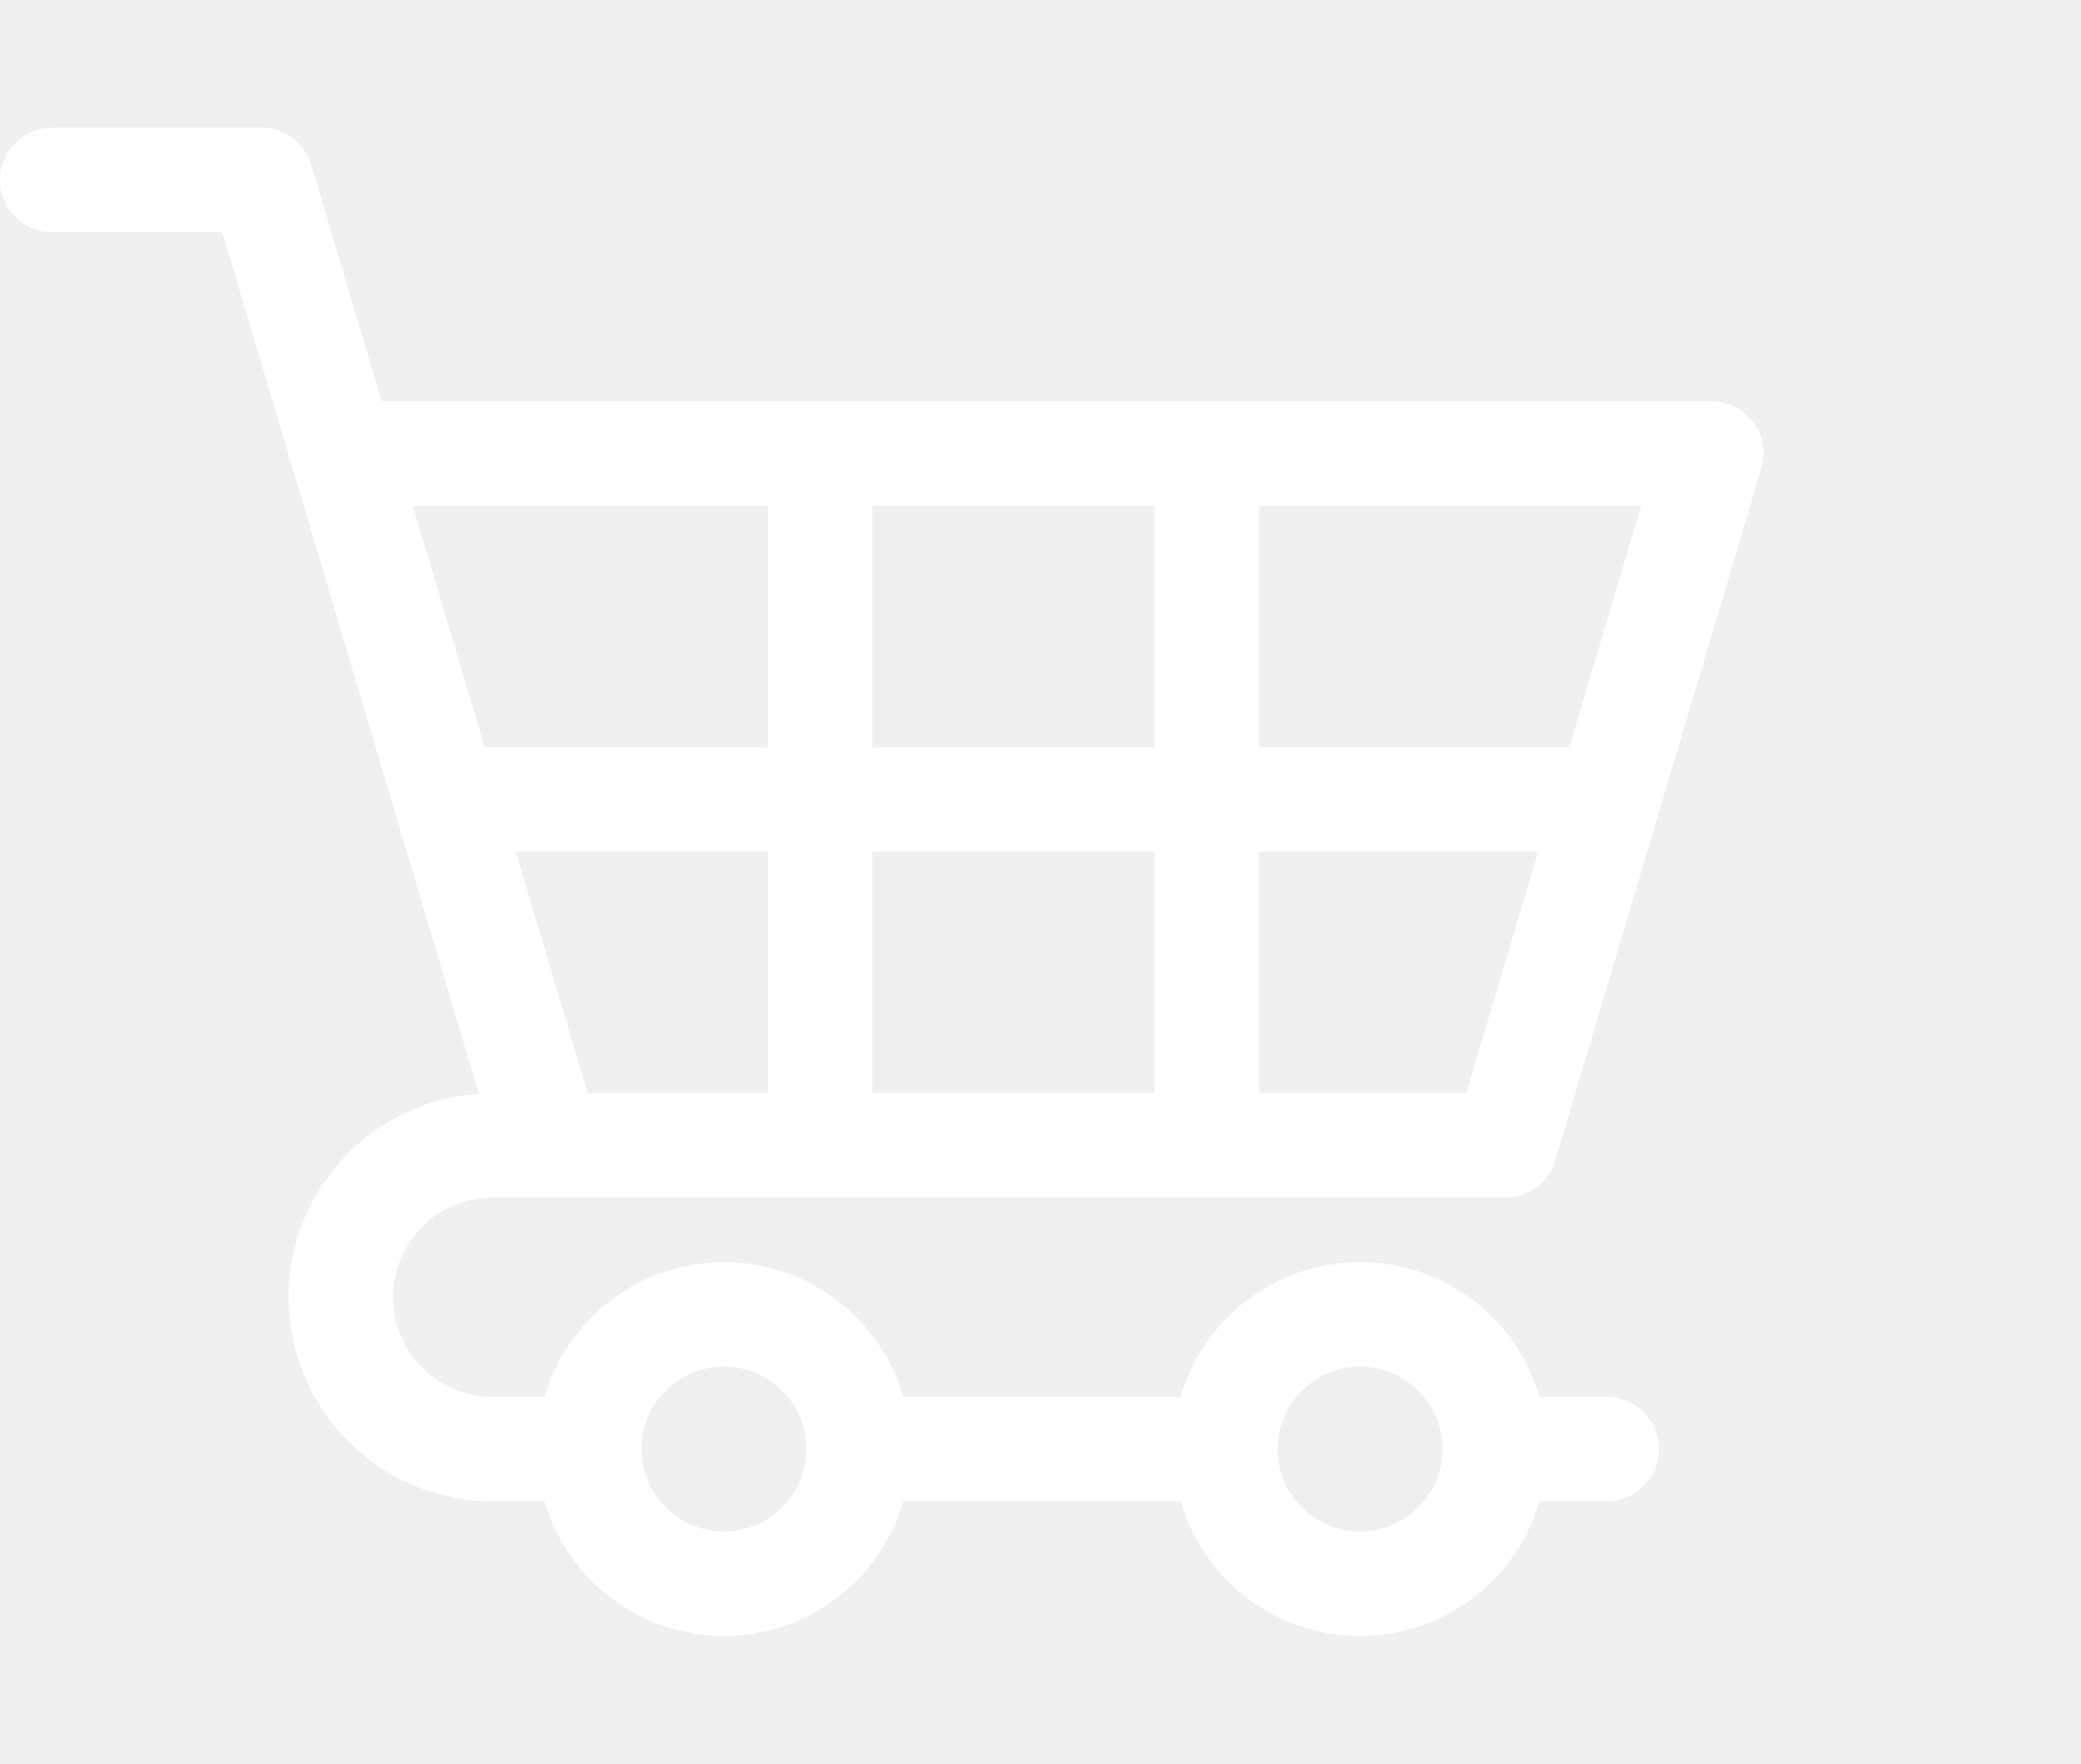
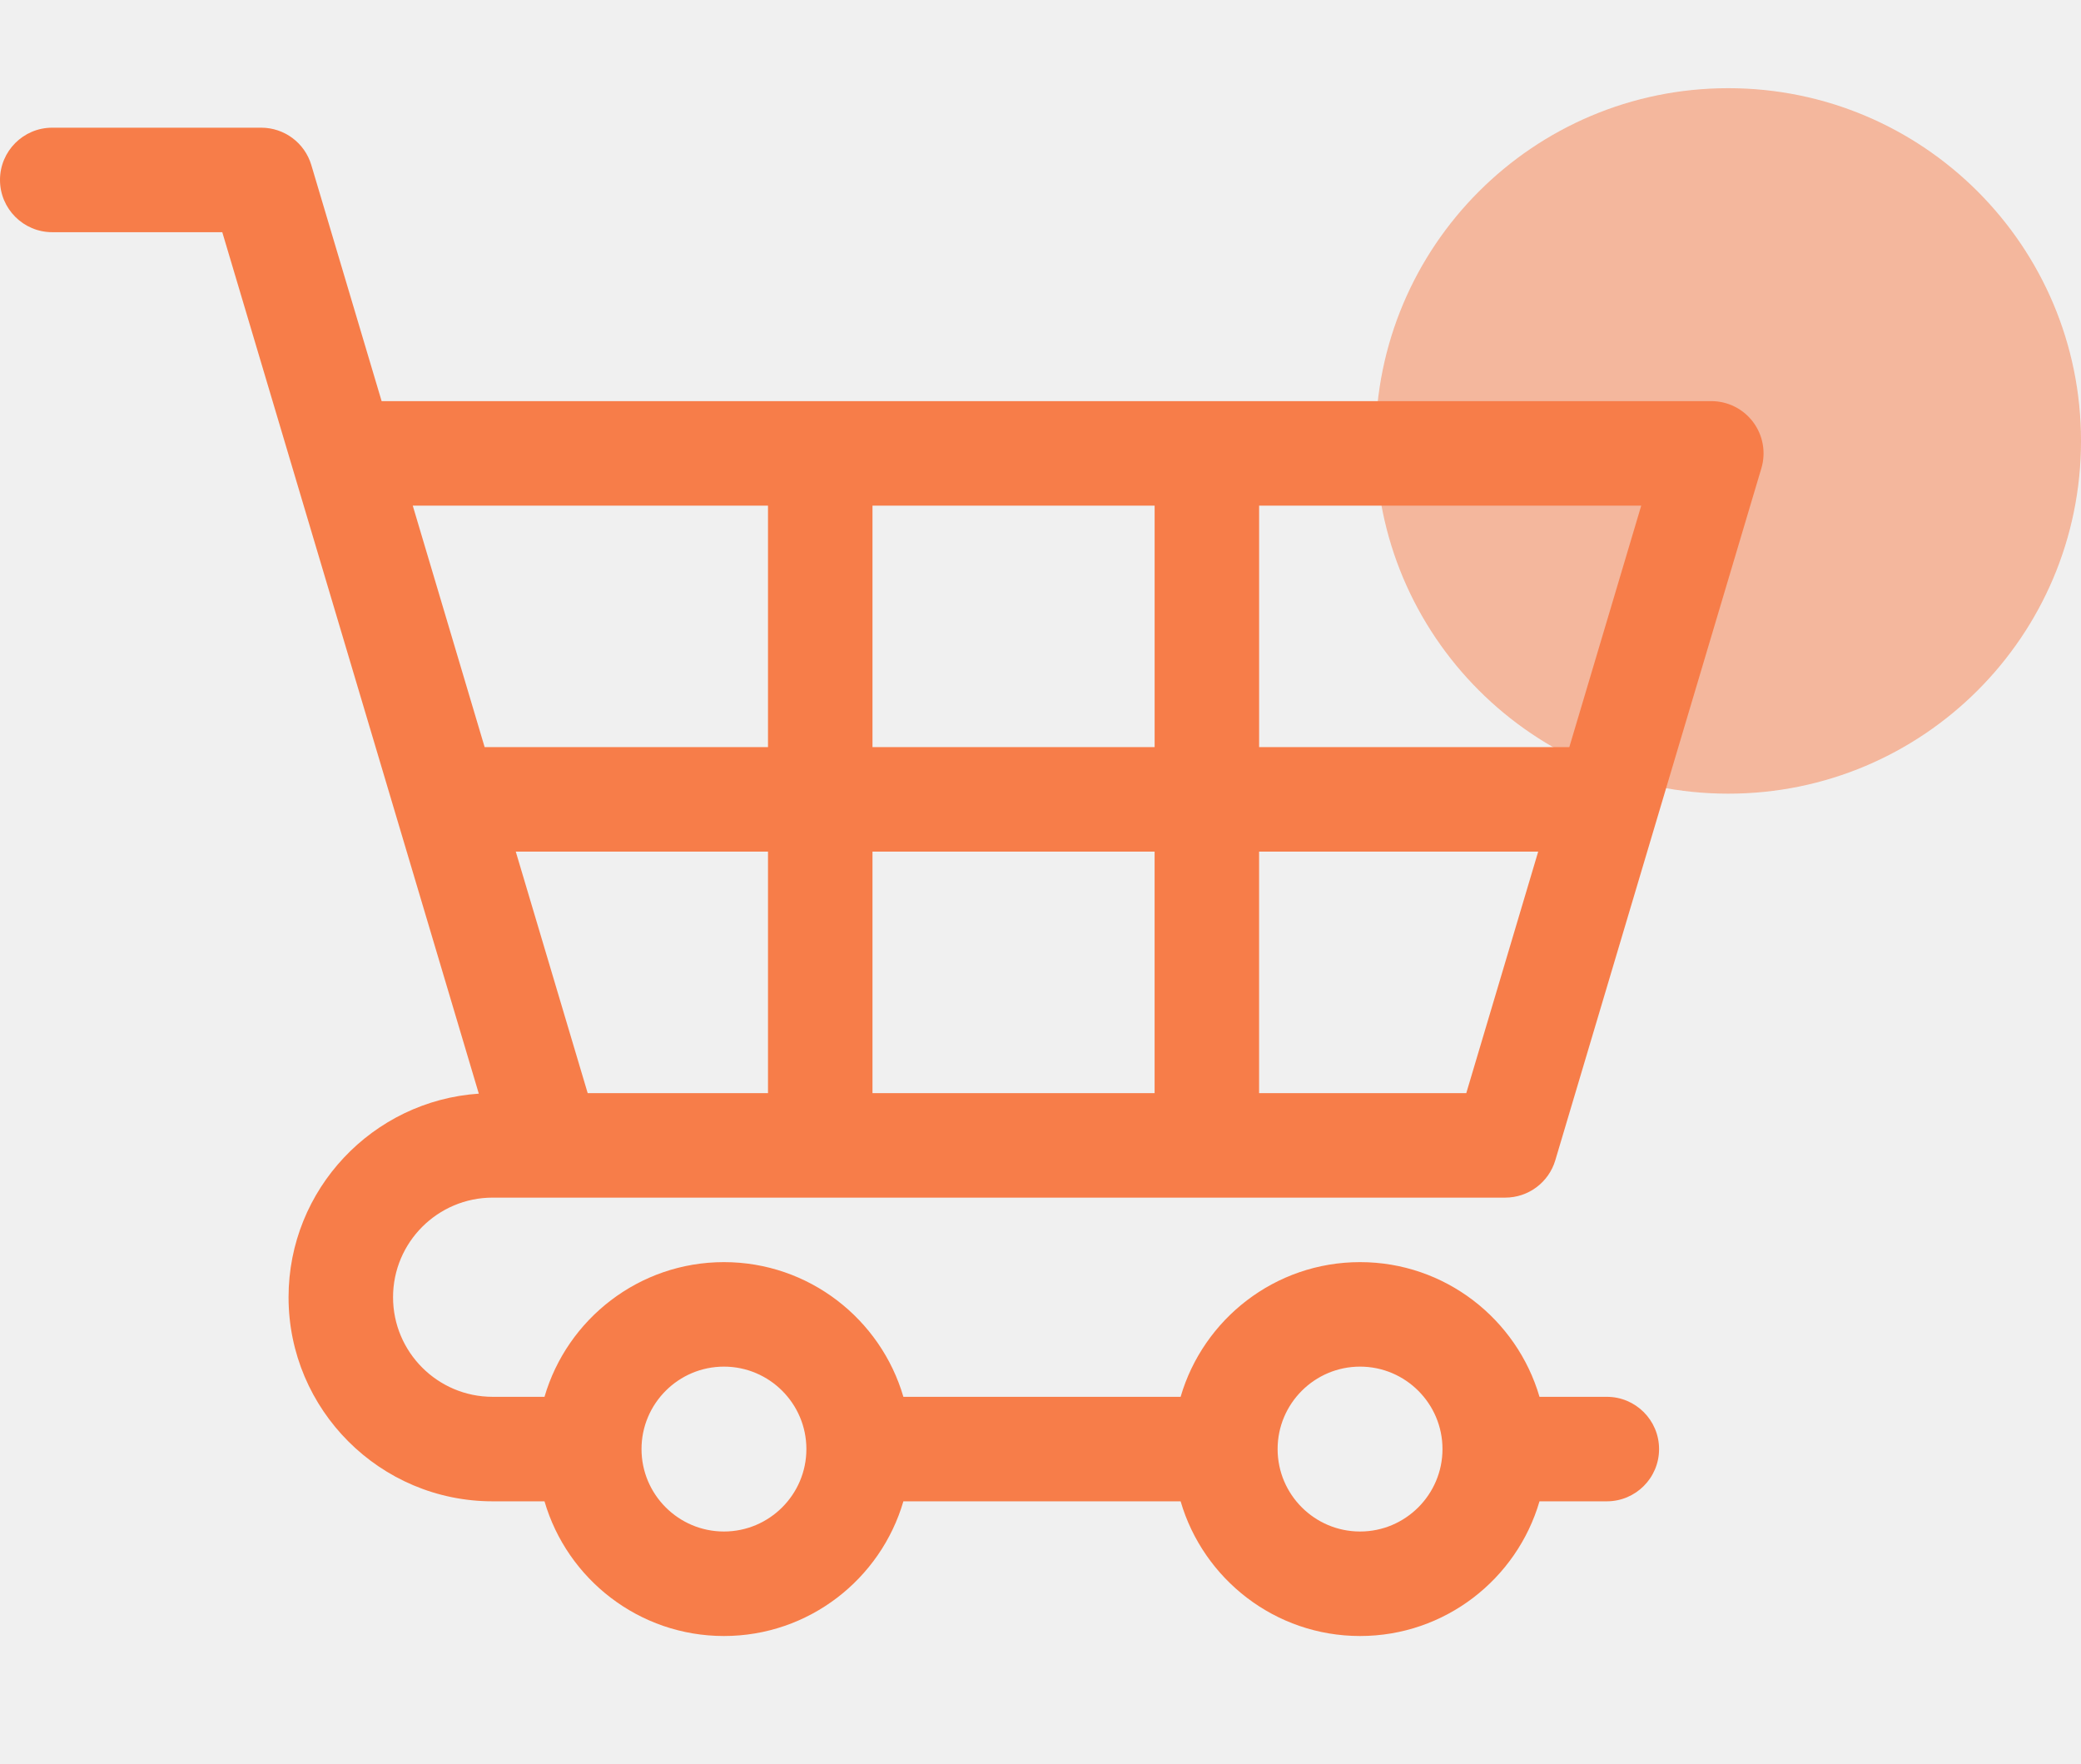
<svg xmlns="http://www.w3.org/2000/svg" width="118" height="100" viewBox="0 0 118 100" fill="none">
-   <path d="M27.934 67.904H31.115H85.352C86.662 67.904 87.817 67.043 88.191 65.787L99.876 26.551C100.144 25.655 99.971 24.685 99.412 23.935C98.853 23.185 97.973 22.743 97.037 22.743H21.639L17.652 9.356C17.278 8.101 16.123 7.24 14.812 7.24H2.963C1.327 7.239 0 8.566 0 10.202C0 11.838 1.327 13.165 2.963 13.165H12.604L16.571 26.487C16.583 26.531 16.596 26.575 16.61 26.618L27.15 62.009C21.134 62.413 16.362 67.434 16.362 73.551C16.362 79.932 21.553 85.123 27.934 85.123H30.875C32.16 89.53 36.234 92.76 41.05 92.76C45.866 92.76 49.94 89.531 51.225 85.123H66.945C68.23 89.53 72.303 92.76 77.12 92.76C81.936 92.76 86.01 89.531 87.295 85.123H91.112C92.748 85.123 94.075 83.797 94.075 82.161C94.075 80.525 92.748 79.198 91.112 79.198H87.295C86.01 74.791 81.936 71.561 77.12 71.561C72.303 71.561 68.23 74.791 66.945 79.198H51.225C49.94 74.791 45.867 71.561 41.05 71.561C36.234 71.561 32.16 74.791 30.875 79.198H27.934C24.82 79.198 22.287 76.665 22.287 73.551C22.287 70.438 24.82 67.904 27.934 67.904ZM71.396 28.668H93.064L88.986 42.361H71.396V28.668ZM71.395 48.286H87.221L83.143 61.979H71.395V48.286ZM49.473 28.668H65.471V42.361H49.473V28.668ZM49.473 48.286H65.47V61.979H49.473V48.286ZM43.548 61.979H33.324L29.246 48.286H43.548V61.979ZM23.404 28.668H43.548V42.361H27.481L23.404 28.668ZM77.12 77.486C79.697 77.486 81.794 79.583 81.794 82.16C81.794 84.738 79.697 86.835 77.12 86.835C74.542 86.835 72.445 84.738 72.445 82.16C72.445 79.583 74.542 77.486 77.12 77.486ZM41.05 77.486C43.628 77.486 45.725 79.583 45.725 82.16C45.725 84.738 43.628 86.835 41.05 86.835C38.473 86.835 36.376 84.738 36.376 82.16C36.376 79.583 38.473 77.486 41.05 77.486Z" fill="white" />
+   <circle opacity="0.5" cx="98" cy="25" r="20" fill="#F77D49" />
+   <path d="M27.934 67.904H31.115H85.352C86.662 67.904 87.817 67.043 88.191 65.787L99.876 26.551C100.144 25.655 99.971 24.685 99.412 23.935C98.853 23.185 97.973 22.743 97.037 22.743H21.639L17.652 9.356C17.278 8.101 16.123 7.24 14.812 7.24H2.963C1.327 7.239 0 8.566 0 10.202C0 11.838 1.327 13.165 2.963 13.165H12.604L16.571 26.487C16.583 26.531 16.596 26.575 16.61 26.618L27.15 62.009C21.134 62.413 16.362 67.434 16.362 73.551C16.362 79.932 21.553 85.123 27.934 85.123H30.875C32.16 89.53 36.234 92.76 41.05 92.76C45.866 92.76 49.94 89.531 51.225 85.123H66.945C68.23 89.53 72.303 92.76 77.12 92.76C81.936 92.76 86.01 89.531 87.295 85.123H91.112C92.748 85.123 94.075 83.797 94.075 82.161C94.075 80.525 92.748 79.198 91.112 79.198H87.295C86.01 74.791 81.936 71.561 77.12 71.561C72.303 71.561 68.23 74.791 66.945 79.198H51.225C49.94 74.791 45.867 71.561 41.05 71.561C36.234 71.561 32.16 74.791 30.875 79.198H27.934C24.82 79.198 22.287 76.665 22.287 73.551C22.287 70.438 24.82 67.904 27.934 67.904ZM71.396 28.668H93.064L88.986 42.361H71.396V28.668ZM71.395 48.286H87.221L83.143 61.979H71.395V48.286ZM49.473 28.668H65.471V42.361H49.473V28.668ZM49.473 48.286H65.47V61.979H49.473V48.286ZM43.548 61.979H33.324L29.246 48.286H43.548V61.979ZM23.404 28.668H43.548V42.361H27.481L23.404 28.668ZM77.12 77.486C79.697 77.486 81.794 79.583 81.794 82.16C81.794 84.738 79.697 86.835 77.12 86.835C74.542 86.835 72.445 84.738 72.445 82.16C72.445 79.583 74.542 77.486 77.12 77.486ZM41.05 77.486C43.628 77.486 45.725 79.583 45.725 82.16C45.725 84.738 43.628 86.835 41.05 86.835C38.473 86.835 36.376 84.738 36.376 82.16C36.376 79.583 38.473 77.486 41.05 77.486Z" fill="#F77D49" />
</svg>
